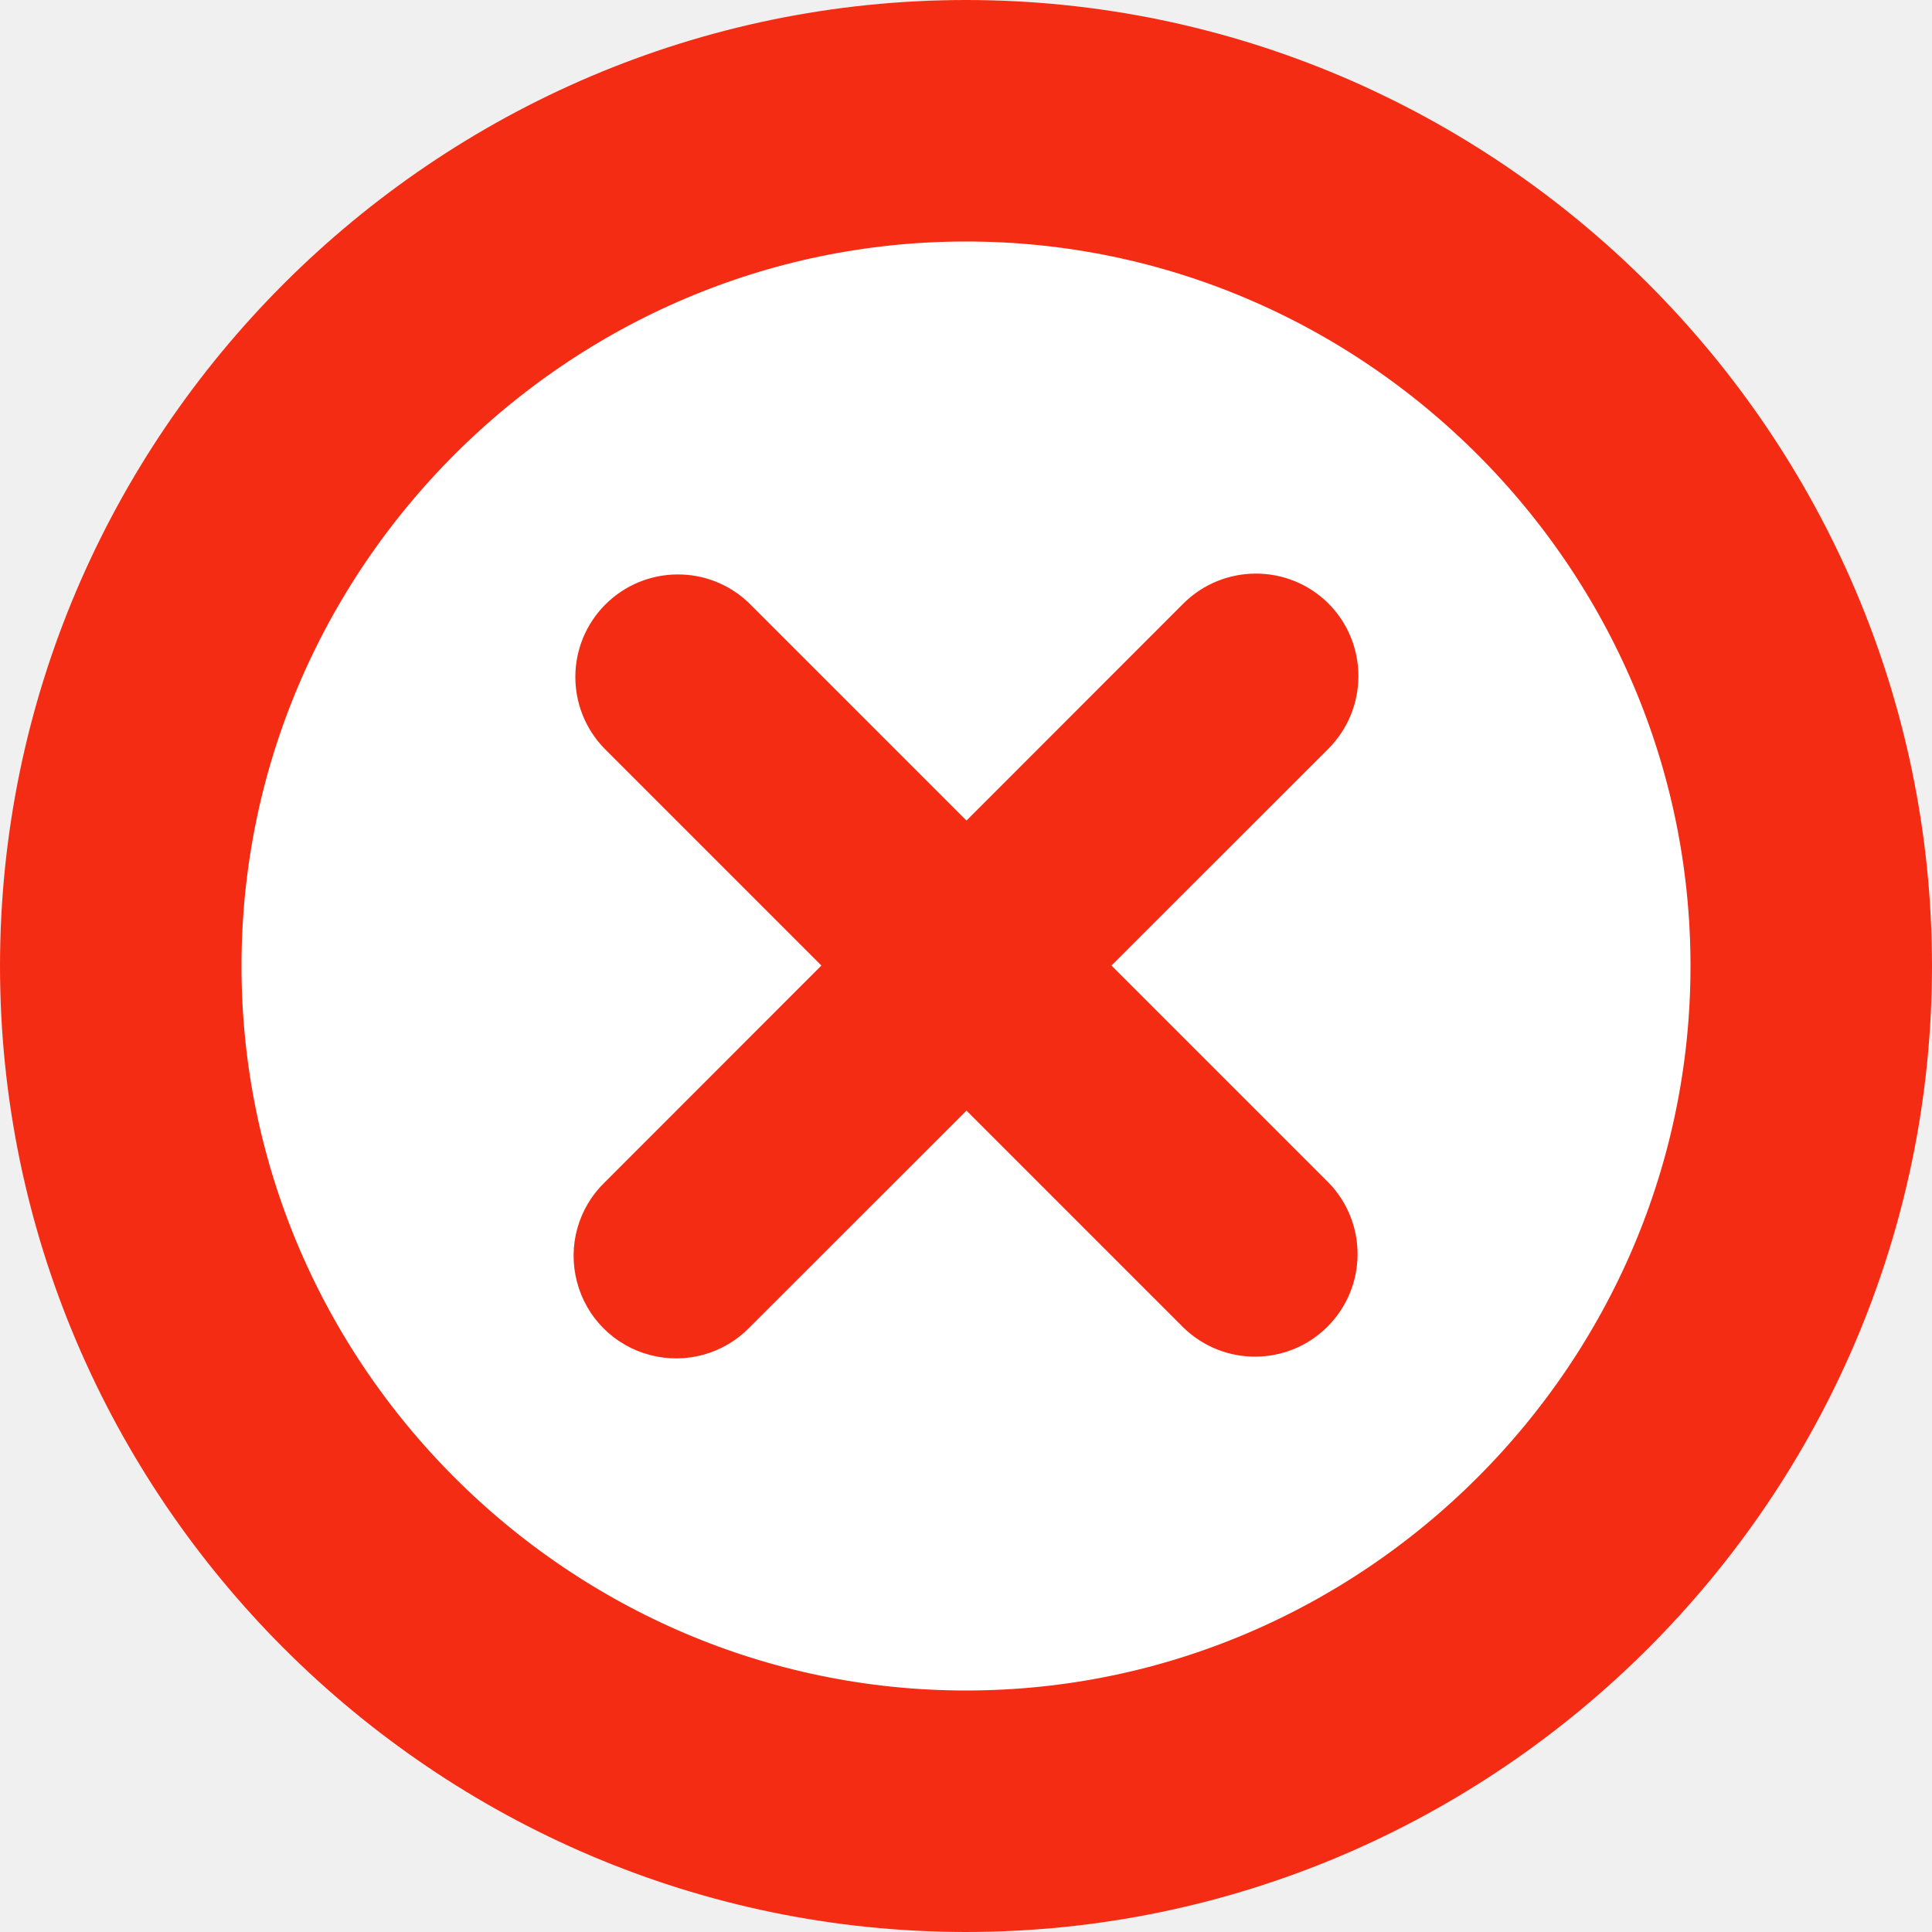
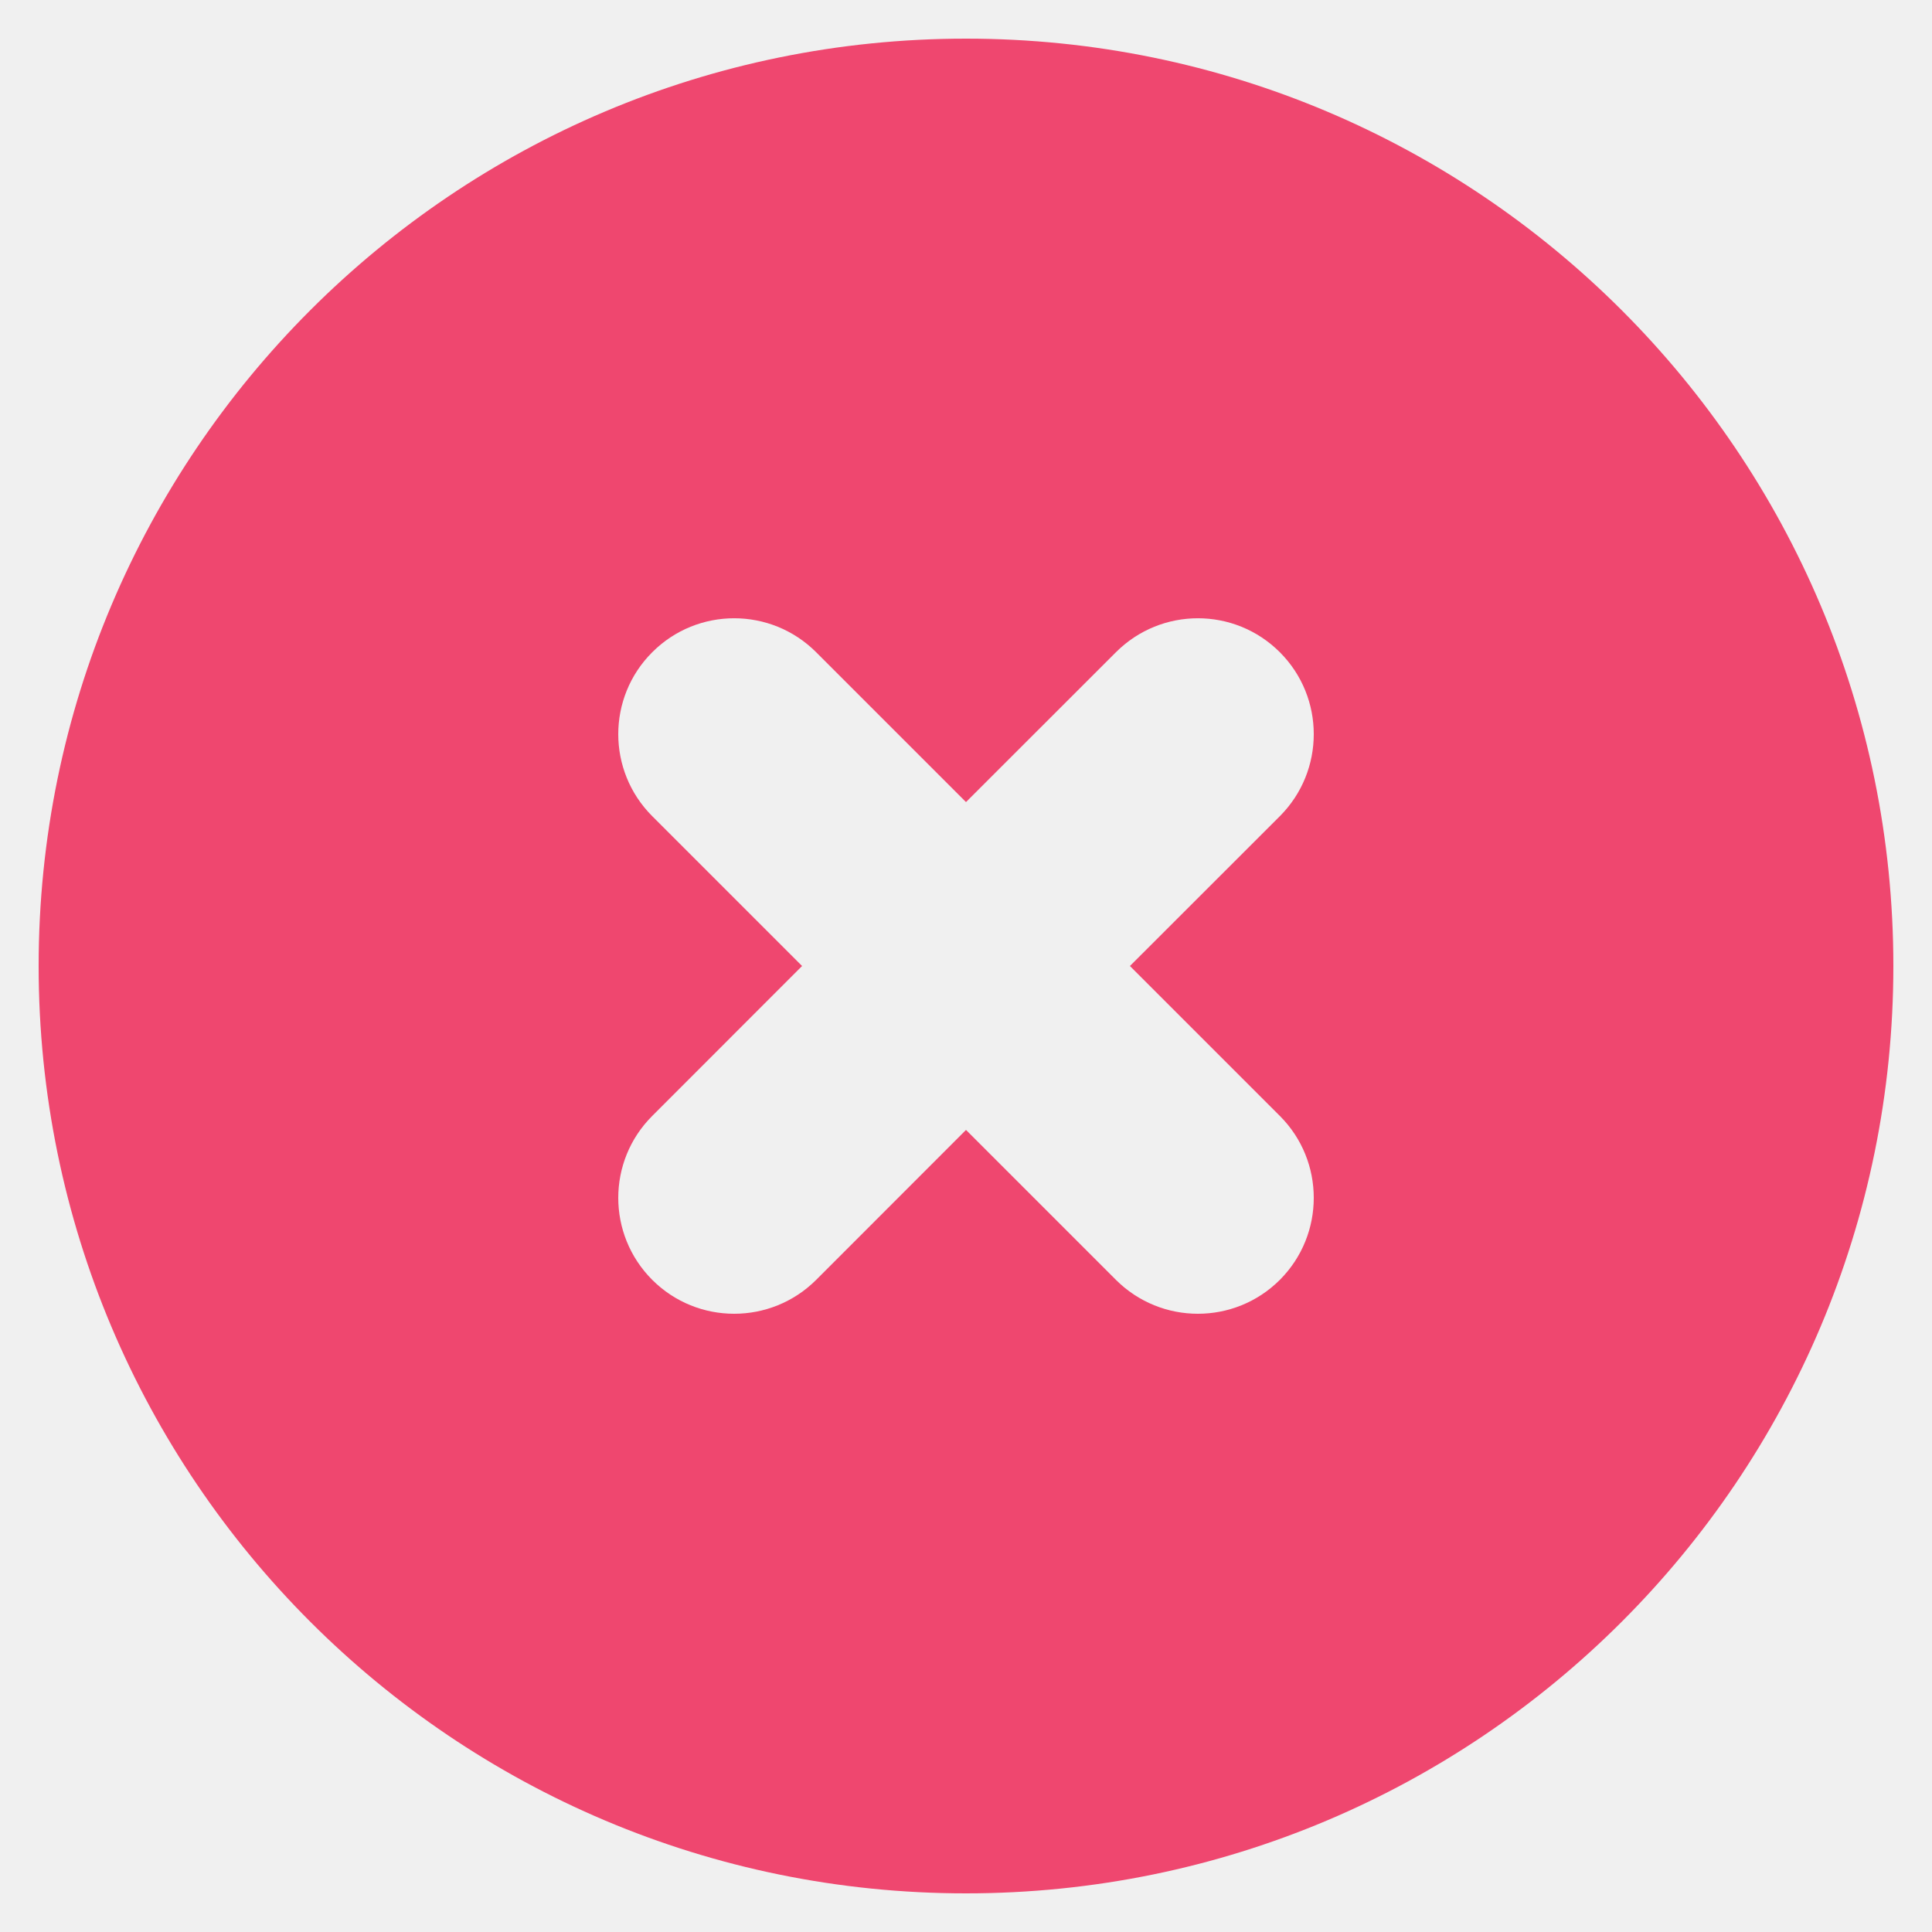
- <svg xmlns="http://www.w3.org/2000/svg" width="16px" height="16px" viewBox="0 0 16 16" version="1.1">
-   <g id="Challenge-Details---Desktop" stroke="none" stroke-width="1" fill="none" fill-rule="evenodd">
-     <g id="04_1_Review_Status" transform="translate(-588, -799)">
-       <g id="icon-failed" transform="translate(588, 799)">
-         <g>
-           <g id="ban">
-             <path d="M8,0 C3.6,0 0,3.6 0,8 C0,12.4 3.6,16 8,16 C12.4,16 16,12.4 16,8 C16,3.6 12.4,0 8,0 Z" id="Path" fill="#FFFFFF" />
-             <path d="M8,1 C4.152,1 1,4.152 1,8 C1,11.848 4.152,15 8,15 C11.848,15 15,11.848 15,8 C15,4.152 11.848,1 8,1 Z" id="Shape" stroke="#F52C14" stroke-width="2" fill-rule="nonzero" />
-           </g>
-           <g id="e-remove" transform="translate(5, 5)" fill="#F52C14" stroke="#F52C14" stroke-width="0.5">
-             <path d="M5.825,0.175 C5.591,-0.058 5.211,-0.058 4.977,0.175 L3.004,2.149 L1.03,0.175 C0.795,-0.052 0.421,-0.048 0.19,0.183 C-0.041,0.414 -0.044,0.788 0.183,1.023 L2.156,2.996 L0.183,4.97 C0.027,5.12 -0.035,5.343 0.02,5.552 C0.074,5.762 0.238,5.926 0.448,5.98 C0.657,6.035 0.88,5.973 1.03,5.817 L3.004,3.844 L4.977,5.817 C5.212,6.044 5.586,6.041 5.817,5.81 C6.048,5.579 6.052,5.205 5.825,4.97 L3.851,2.996 L5.825,1.023 C6.058,0.789 6.058,0.409 5.825,0.175 Z" id="Path" />
-           </g>
-         </g>
-       </g>
-     </g>
-   </g>
+ <svg xmlns="http://www.w3.org/2000/svg" width="20" height="20" viewBox="0 0 20 20" fill="none">
+   <path fill-rule="evenodd" clip-rule="evenodd" d="M10 19.6C15.302 19.6 19.6 15.302 19.6 10C19.6 4.698 15.302 0.4 10 0.4C4.698 0.4 0.4 4.698 0.4 10C0.4 15.302 4.698 19.6 10 19.6ZM8.449 6.752C7.98 6.283 7.22 6.283 6.752 6.752C6.283 7.22 6.283 7.98 6.752 8.449L8.303 10L6.752 11.552C6.283 12.02 6.283 12.78 6.752 13.249C7.22 13.717 7.98 13.717 8.449 13.249L10 11.697L11.552 13.249C12.021 13.717 12.78 13.717 13.249 13.249C13.717 12.78 13.717 12.02 13.249 11.552L11.697 10L13.249 8.449C13.717 7.98 13.717 7.22 13.249 6.752C12.78 6.283 12.021 6.283 11.552 6.752L10 8.303L8.449 6.752Z" fill="#EF476F" />
</svg>
